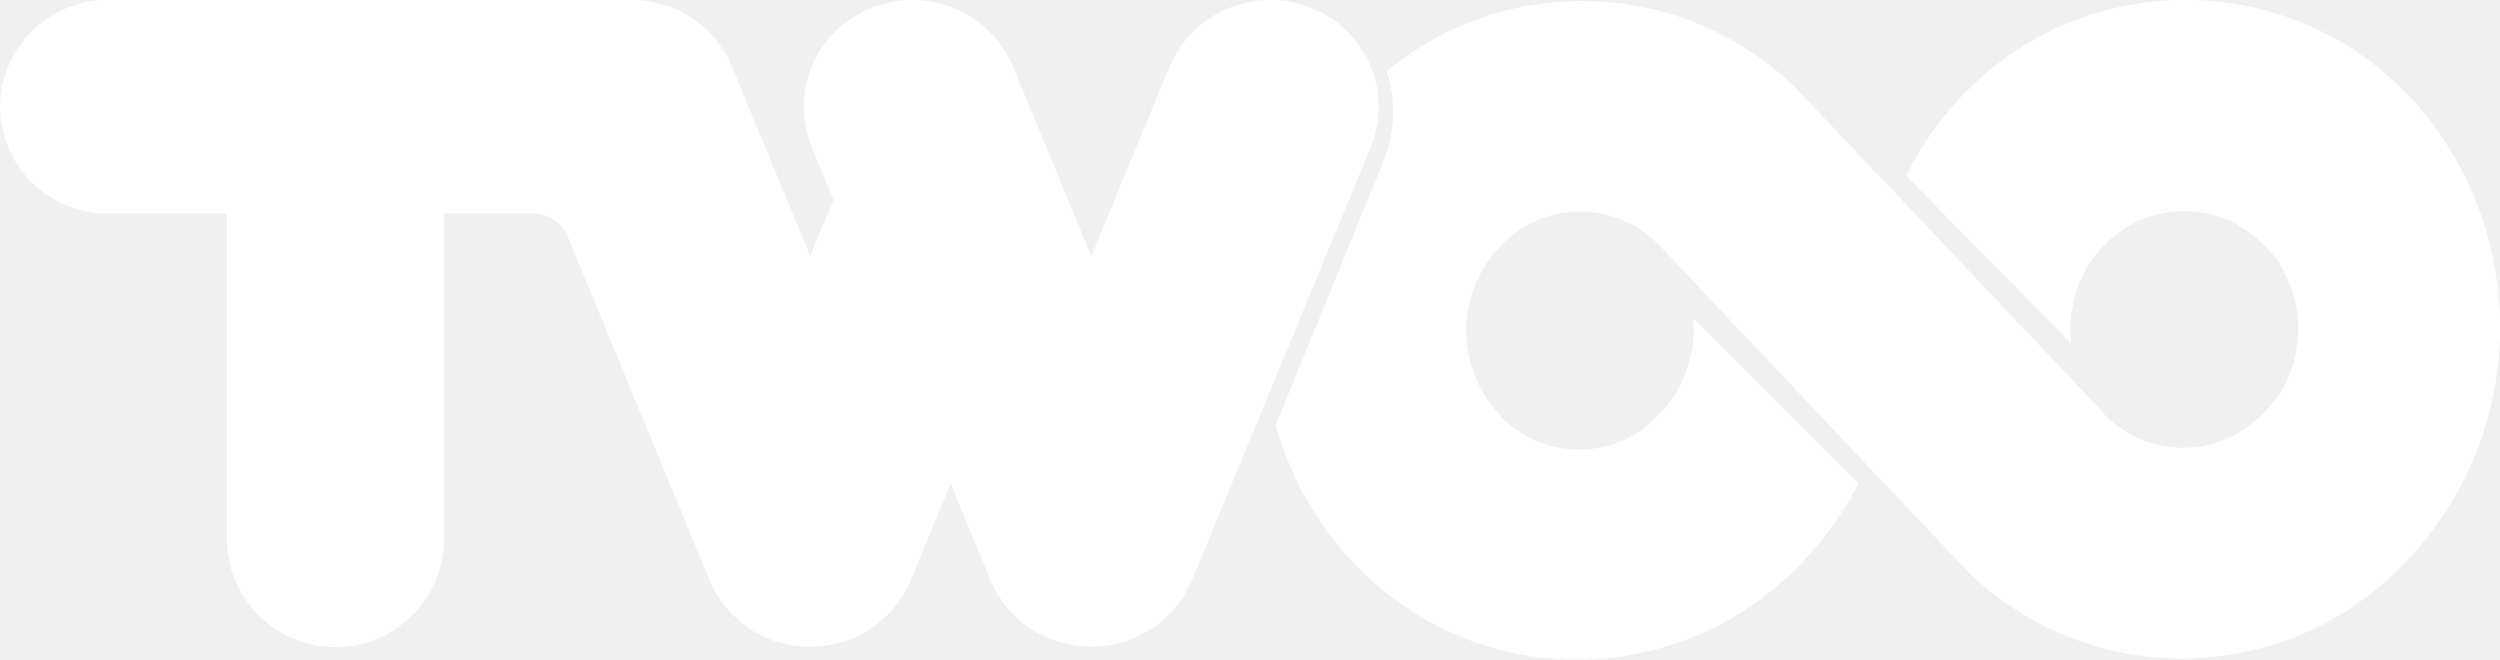
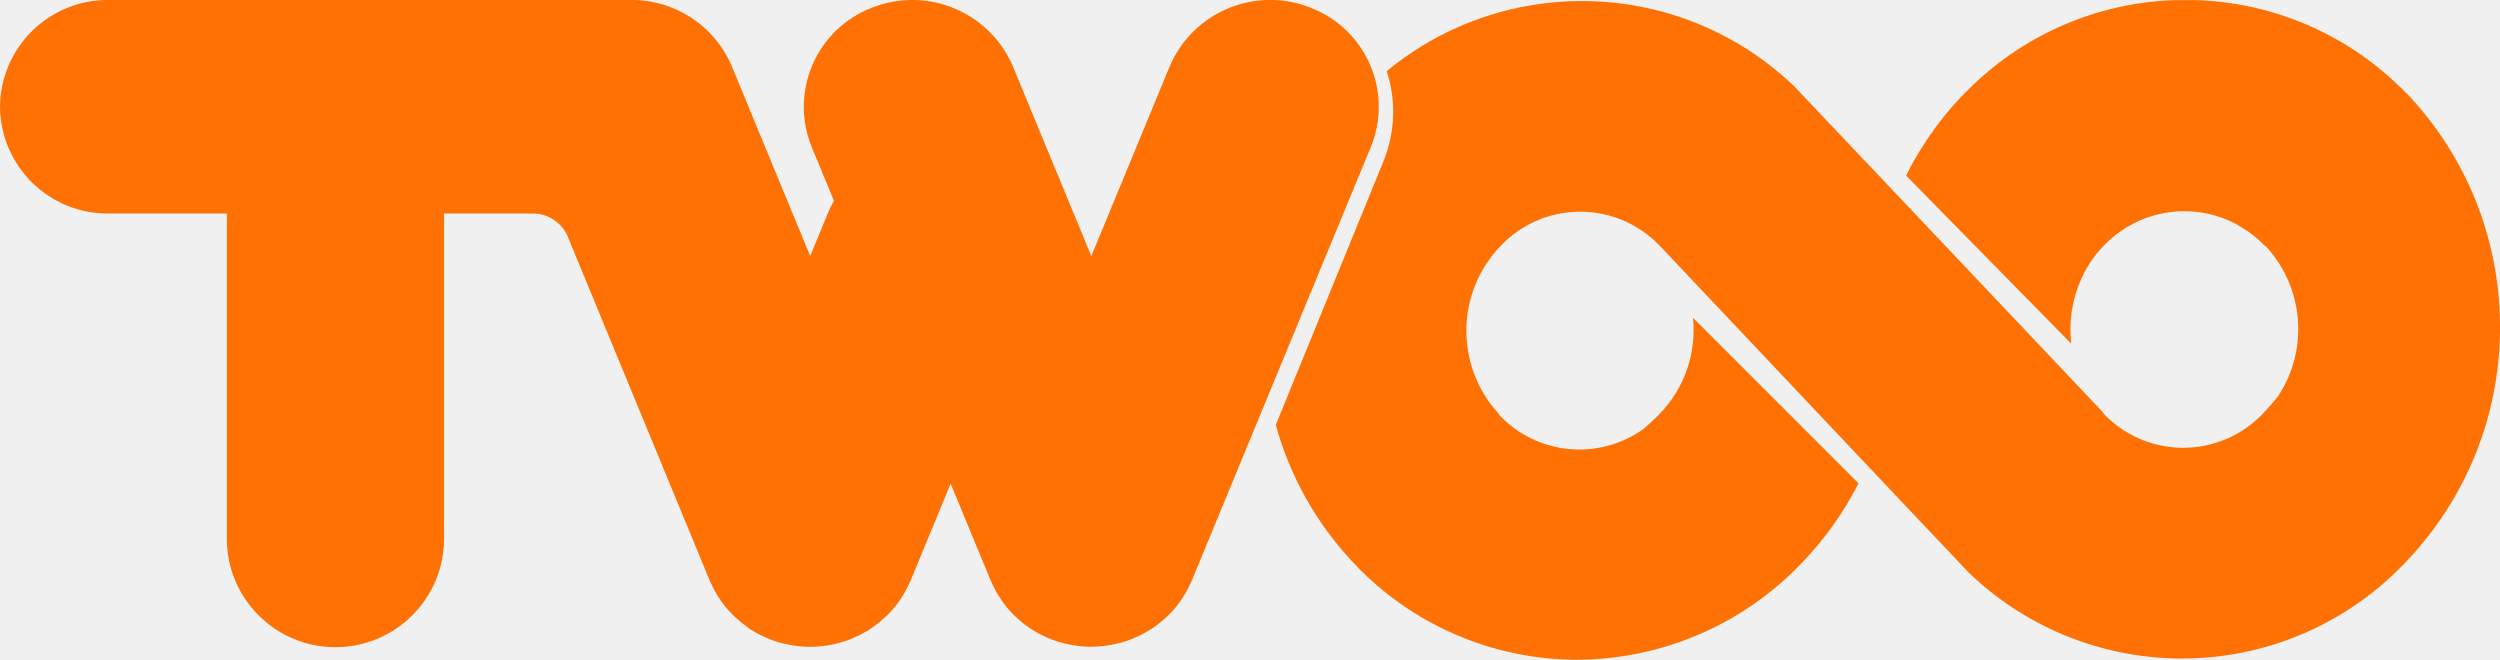
<svg xmlns="http://www.w3.org/2000/svg" viewBox="0 0 144 38">
-   <path id="Fill_2" data-name="Fill 2" d="M77.956,32.415a18.841,18.841,0,0,1-4.472-7.94L79.676,9.319a7.553,7.553,0,0,0,.2-5.221,17.676,17.676,0,0,1,23.477.879L106.881,8.7h0l14.232,15.03c.005.005.005.021.011.026a.063.063,0,0,1,0,.025,6.33,6.33,0,0,0,9.214.047q.455-.468.855-.971a7.02,7.02,0,0,0-.69-8.68c-.005-.005-.028,0-.033-.007s-.019-.005-.024-.012a6.56,6.56,0,0,0-.894-.783c-.185-.118-.437-.275-.74-.465a6.411,6.411,0,0,0-7.642,1.251,6.844,6.844,0,0,0-.814,1.016,7.124,7.124,0,0,0-1.053,4.619l-9.51-9.68c.035-.07.067-.14.1-.209.191-.38.406-.757.634-1.132h0c.04-.066.081-.13.121-.194l.049-.078a18.7,18.7,0,0,1,2.272-2.936c.17-.179.345-.351.52-.521-.025.023-.05.042-.075.066.036-.036.075-.068.112-.1A17.627,17.627,0,0,1,125.33.006l.057,0c.167,0,.334,0,.5,0s.334,0,.5,0l.057,0a17.626,17.626,0,0,1,11.8,5.006c.037.035.076.068.113.1l0,.006c.15.148.3.294.448.449a19.56,19.56,0,0,1-.273,26.847,17.72,17.72,0,0,1-25.1.6l-3.6-3.8-14.175-15c-.119-.125-.244-.242-.366-.36a6.321,6.321,0,0,0-8.851.306,7.044,7.044,0,0,0-.121,9.66c.006.006.006.021.012.026s0,.029.005.034a6.342,6.342,0,0,0,8.325.829q.486-.409.942-.877a6.932,6.932,0,0,0,1.913-5.525l9.534,9.536a19.077,19.077,0,0,1-3.308,4.625A17.947,17.947,0,0,1,90.831,38,17.672,17.672,0,0,1,77.956,32.415Zm-15.1,4.839h-.018c-.172,0-.343-.009-.513-.023-.06,0-.12-.013-.179-.02-.122-.014-.244-.031-.365-.051-.062-.011-.124-.022-.186-.035-.145-.029-.289-.063-.43-.1l-.1-.024c-.177-.052-.352-.113-.523-.18-.014-.006-.029-.01-.043-.015s-.053-.025-.081-.037c-.139-.058-.277-.121-.412-.189-.047-.023-.094-.046-.139-.07-.162-.087-.321-.178-.475-.278l-.071-.049q-.193-.131-.377-.275c-.047-.037-.093-.074-.139-.112-.1-.086-.2-.176-.3-.267-.036-.035-.074-.069-.11-.105-.13-.129-.256-.264-.374-.405v0c-.117-.139-.225-.284-.329-.434-.027-.04-.053-.08-.079-.121q-.112-.169-.213-.346c-.028-.049-.056-.1-.082-.148-.063-.118-.121-.239-.177-.362-.021-.046-.043-.091-.063-.137-.007-.016-.014-.032-.021-.047l-2.3-5.568-2.3,5.568c-.006.015-.014.031-.022.047-.02.046-.042.091-.063.137-.055.123-.113.244-.176.362-.027.049-.055.1-.083.148-.067.118-.138.233-.212.346-.027.041-.052.081-.08.121-.1.149-.211.3-.328.433l0,0c-.119.141-.244.275-.374.405l-.112.106c-.1.092-.2.18-.3.266-.046.039-.093.077-.139.114q-.182.143-.375.273c-.024.016-.048.035-.073.051-.153.1-.312.191-.474.277-.046.025-.094.048-.14.072-.136.068-.272.13-.411.188-.028.012-.053.026-.081.037s-.03.009-.043.015c-.172.067-.347.128-.524.18l-.088.022c-.144.041-.292.076-.439.105-.06.013-.121.022-.182.033-.122.022-.246.038-.369.052-.059.007-.117.015-.176.02-.17.014-.342.023-.514.023h-.035c-.173,0-.343-.009-.514-.023-.059,0-.119-.013-.179-.02-.122-.014-.243-.031-.364-.051-.062-.011-.125-.022-.187-.035-.144-.029-.287-.063-.428-.1-.032-.009-.066-.015-.1-.025-.176-.051-.35-.112-.521-.179-.014-.006-.03-.01-.044-.015s-.054-.026-.082-.038q-.208-.086-.41-.187c-.048-.023-.1-.047-.142-.072-.161-.086-.319-.177-.473-.277-.025-.016-.049-.035-.074-.052C43,36.09,42.88,36,42.758,35.9c-.048-.037-.094-.076-.14-.115q-.153-.127-.3-.265c-.038-.036-.076-.07-.112-.106-.13-.13-.255-.264-.374-.405l0,0c-.115-.138-.223-.283-.327-.431-.028-.04-.054-.082-.08-.122-.075-.112-.145-.227-.212-.345-.028-.049-.056-.1-.083-.148-.062-.118-.121-.239-.176-.361-.021-.047-.043-.092-.064-.139-.006-.015-.014-.031-.021-.046l-8.1-19.626A2.212,2.212,0,0,0,30.852,12.3H25.578V31.1a6.257,6.257,0,0,1-12.513,0V12.3H6.257A6.2,6.2,0,0,1,0,6.15,6.2,6.2,0,0,1,6.257,0H36.232v0a6.26,6.26,0,0,1,5.927,3.833l4.508,10.915L47.7,12.243a5.925,5.925,0,0,1,.335-.678l-1.281-3.1A6.111,6.111,0,0,1,50.2.454a6.3,6.3,0,0,1,8.15,3.385L62.86,14.754,67.367,3.839A6.294,6.294,0,0,1,75.517.454a6.111,6.111,0,0,1,3.444,8.008L68.657,33.417c-.006.015-.014.031-.022.047-.019.046-.041.091-.062.137-.056.123-.114.244-.177.362-.026.049-.054.1-.082.148q-.1.177-.213.346c-.026.041-.051.081-.08.121-.1.149-.212.3-.328.433l0,0c-.118.141-.244.275-.373.405-.037.036-.076.07-.112.106q-.144.138-.3.266c-.046.039-.092.077-.139.114q-.181.143-.374.273c-.025.016-.048.035-.073.051-.154.1-.313.191-.474.277-.047.025-.094.048-.141.072-.135.068-.272.13-.411.188-.028.012-.053.026-.081.037s-.029.009-.043.015c-.172.067-.346.128-.524.18l-.087.022q-.217.061-.44.105c-.06.013-.121.022-.181.033-.122.022-.246.038-.369.052-.059.007-.118.015-.176.02-.171.014-.342.023-.515.023H62.86Z" fill="#fff" />
+   <path id="Fill_2" data-name="Fill 2" d="M77.956,32.415a18.841,18.841,0,0,1-4.472-7.94L79.676,9.319a7.553,7.553,0,0,0,.2-5.221,17.676,17.676,0,0,1,23.477.879L106.881,8.7h0l14.232,15.03c.005.005.005.021.011.026a.063.063,0,0,1,0,.025,6.33,6.33,0,0,0,9.214.047q.455-.468.855-.971a7.02,7.02,0,0,0-.69-8.68c-.005-.005-.028,0-.033-.007s-.019-.005-.024-.012a6.56,6.56,0,0,0-.894-.783c-.185-.118-.437-.275-.74-.465a6.411,6.411,0,0,0-7.642,1.251,6.844,6.844,0,0,0-.814,1.016,7.124,7.124,0,0,0-1.053,4.619l-9.51-9.68c.035-.07.067-.14.1-.209.191-.38.406-.757.634-1.132h0c.04-.066.081-.13.121-.194l.049-.078a18.7,18.7,0,0,1,2.272-2.936c.17-.179.345-.351.52-.521-.025.023-.05.042-.075.066.036-.036.075-.068.112-.1A17.627,17.627,0,0,1,125.33.006l.057,0c.167,0,.334,0,.5,0s.334,0,.5,0l.057,0a17.626,17.626,0,0,1,11.8,5.006c.037.035.076.068.113.1l0,.006c.15.148.3.294.448.449a19.56,19.56,0,0,1-.273,26.847,17.72,17.72,0,0,1-25.1.6l-3.6-3.8-14.175-15c-.119-.125-.244-.242-.366-.36a6.321,6.321,0,0,0-8.851.306,7.044,7.044,0,0,0-.121,9.66c.006.006.006.021.012.026s0,.029.005.034a6.342,6.342,0,0,0,8.325.829q.486-.409.942-.877a6.932,6.932,0,0,0,1.913-5.525l9.534,9.536a19.077,19.077,0,0,1-3.308,4.625A17.947,17.947,0,0,1,90.831,38,17.672,17.672,0,0,1,77.956,32.415Zm-15.1,4.839h-.018c-.172,0-.343-.009-.513-.023-.06,0-.12-.013-.179-.02-.122-.014-.244-.031-.365-.051-.062-.011-.124-.022-.186-.035-.145-.029-.289-.063-.43-.1l-.1-.024c-.177-.052-.352-.113-.523-.18-.014-.006-.029-.01-.043-.015s-.053-.025-.081-.037c-.139-.058-.277-.121-.412-.189-.047-.023-.094-.046-.139-.07-.162-.087-.321-.178-.475-.278l-.071-.049q-.193-.131-.377-.275c-.047-.037-.093-.074-.139-.112-.1-.086-.2-.176-.3-.267-.036-.035-.074-.069-.11-.105-.13-.129-.256-.264-.374-.405v0c-.117-.139-.225-.284-.329-.434-.027-.04-.053-.08-.079-.121q-.112-.169-.213-.346c-.028-.049-.056-.1-.082-.148-.063-.118-.121-.239-.177-.362-.021-.046-.043-.091-.063-.137-.007-.016-.014-.032-.021-.047l-2.3-5.568-2.3,5.568c-.006.015-.014.031-.022.047-.02.046-.042.091-.063.137-.055.123-.113.244-.176.362-.027.049-.055.1-.083.148-.067.118-.138.233-.212.346-.027.041-.052.081-.08.121-.1.149-.211.3-.328.433l0,0c-.119.141-.244.275-.374.405l-.112.106c-.1.092-.2.18-.3.266-.046.039-.093.077-.139.114q-.182.143-.375.273c-.024.016-.048.035-.073.051-.153.1-.312.191-.474.277-.046.025-.094.048-.14.072-.136.068-.272.13-.411.188-.028.012-.053.026-.081.037s-.03.009-.043.015c-.172.067-.347.128-.524.18l-.088.022c-.144.041-.292.076-.439.105-.06.013-.121.022-.182.033-.122.022-.246.038-.369.052-.059.007-.117.015-.176.02-.17.014-.342.023-.514.023h-.035c-.173,0-.343-.009-.514-.023-.059,0-.119-.013-.179-.02-.122-.014-.243-.031-.364-.051-.062-.011-.125-.022-.187-.035-.144-.029-.287-.063-.428-.1-.032-.009-.066-.015-.1-.025-.176-.051-.35-.112-.521-.179-.014-.006-.03-.01-.044-.015s-.054-.026-.082-.038q-.208-.086-.41-.187c-.048-.023-.1-.047-.142-.072-.161-.086-.319-.177-.473-.277-.025-.016-.049-.035-.074-.052C43,36.09,42.88,36,42.758,35.9c-.048-.037-.094-.076-.14-.115q-.153-.127-.3-.265c-.038-.036-.076-.07-.112-.106-.13-.13-.255-.264-.374-.405l0,0c-.115-.138-.223-.283-.327-.431-.028-.04-.054-.082-.08-.122-.075-.112-.145-.227-.212-.345-.028-.049-.056-.1-.083-.148-.062-.118-.121-.239-.176-.361-.021-.047-.043-.092-.064-.139-.006-.015-.014-.031-.021-.046l-8.1-19.626A2.212,2.212,0,0,0,30.852,12.3H25.578V31.1a6.257,6.257,0,0,1-12.513,0V12.3H6.257A6.2,6.2,0,0,1,0,6.15,6.2,6.2,0,0,1,6.257,0H36.232v0a6.26,6.26,0,0,1,5.927,3.833l4.508,10.915L47.7,12.243a5.925,5.925,0,0,1,.335-.678l-1.281-3.1A6.111,6.111,0,0,1,50.2.454a6.3,6.3,0,0,1,8.15,3.385L62.86,14.754,67.367,3.839A6.294,6.294,0,0,1,75.517.454a6.111,6.111,0,0,1,3.444,8.008L68.657,33.417c-.006.015-.014.031-.022.047-.019.046-.041.091-.062.137-.056.123-.114.244-.177.362-.026.049-.054.1-.082.148q-.1.177-.213.346c-.026.041-.051.081-.08.121-.1.149-.212.3-.328.433l0,0c-.118.141-.244.275-.373.405-.037.036-.076.07-.112.106q-.144.138-.3.266c-.046.039-.092.077-.139.114q-.181.143-.374.273c-.025.016-.048.035-.073.051-.154.1-.313.191-.474.277-.047.025-.094.048-.141.072-.135.068-.272.13-.411.188-.028.012-.053.026-.081.037s-.029.009-.043.015c-.172.067-.346.128-.524.18l-.087.022q-.217.061-.44.105c-.06.013-.121.022-.181.033-.122.022-.246.038-.369.052-.059.007-.118.015-.176.02-.171.014-.342.023-.515.023H62.86Z" fill="#ff7102" />
</svg>
